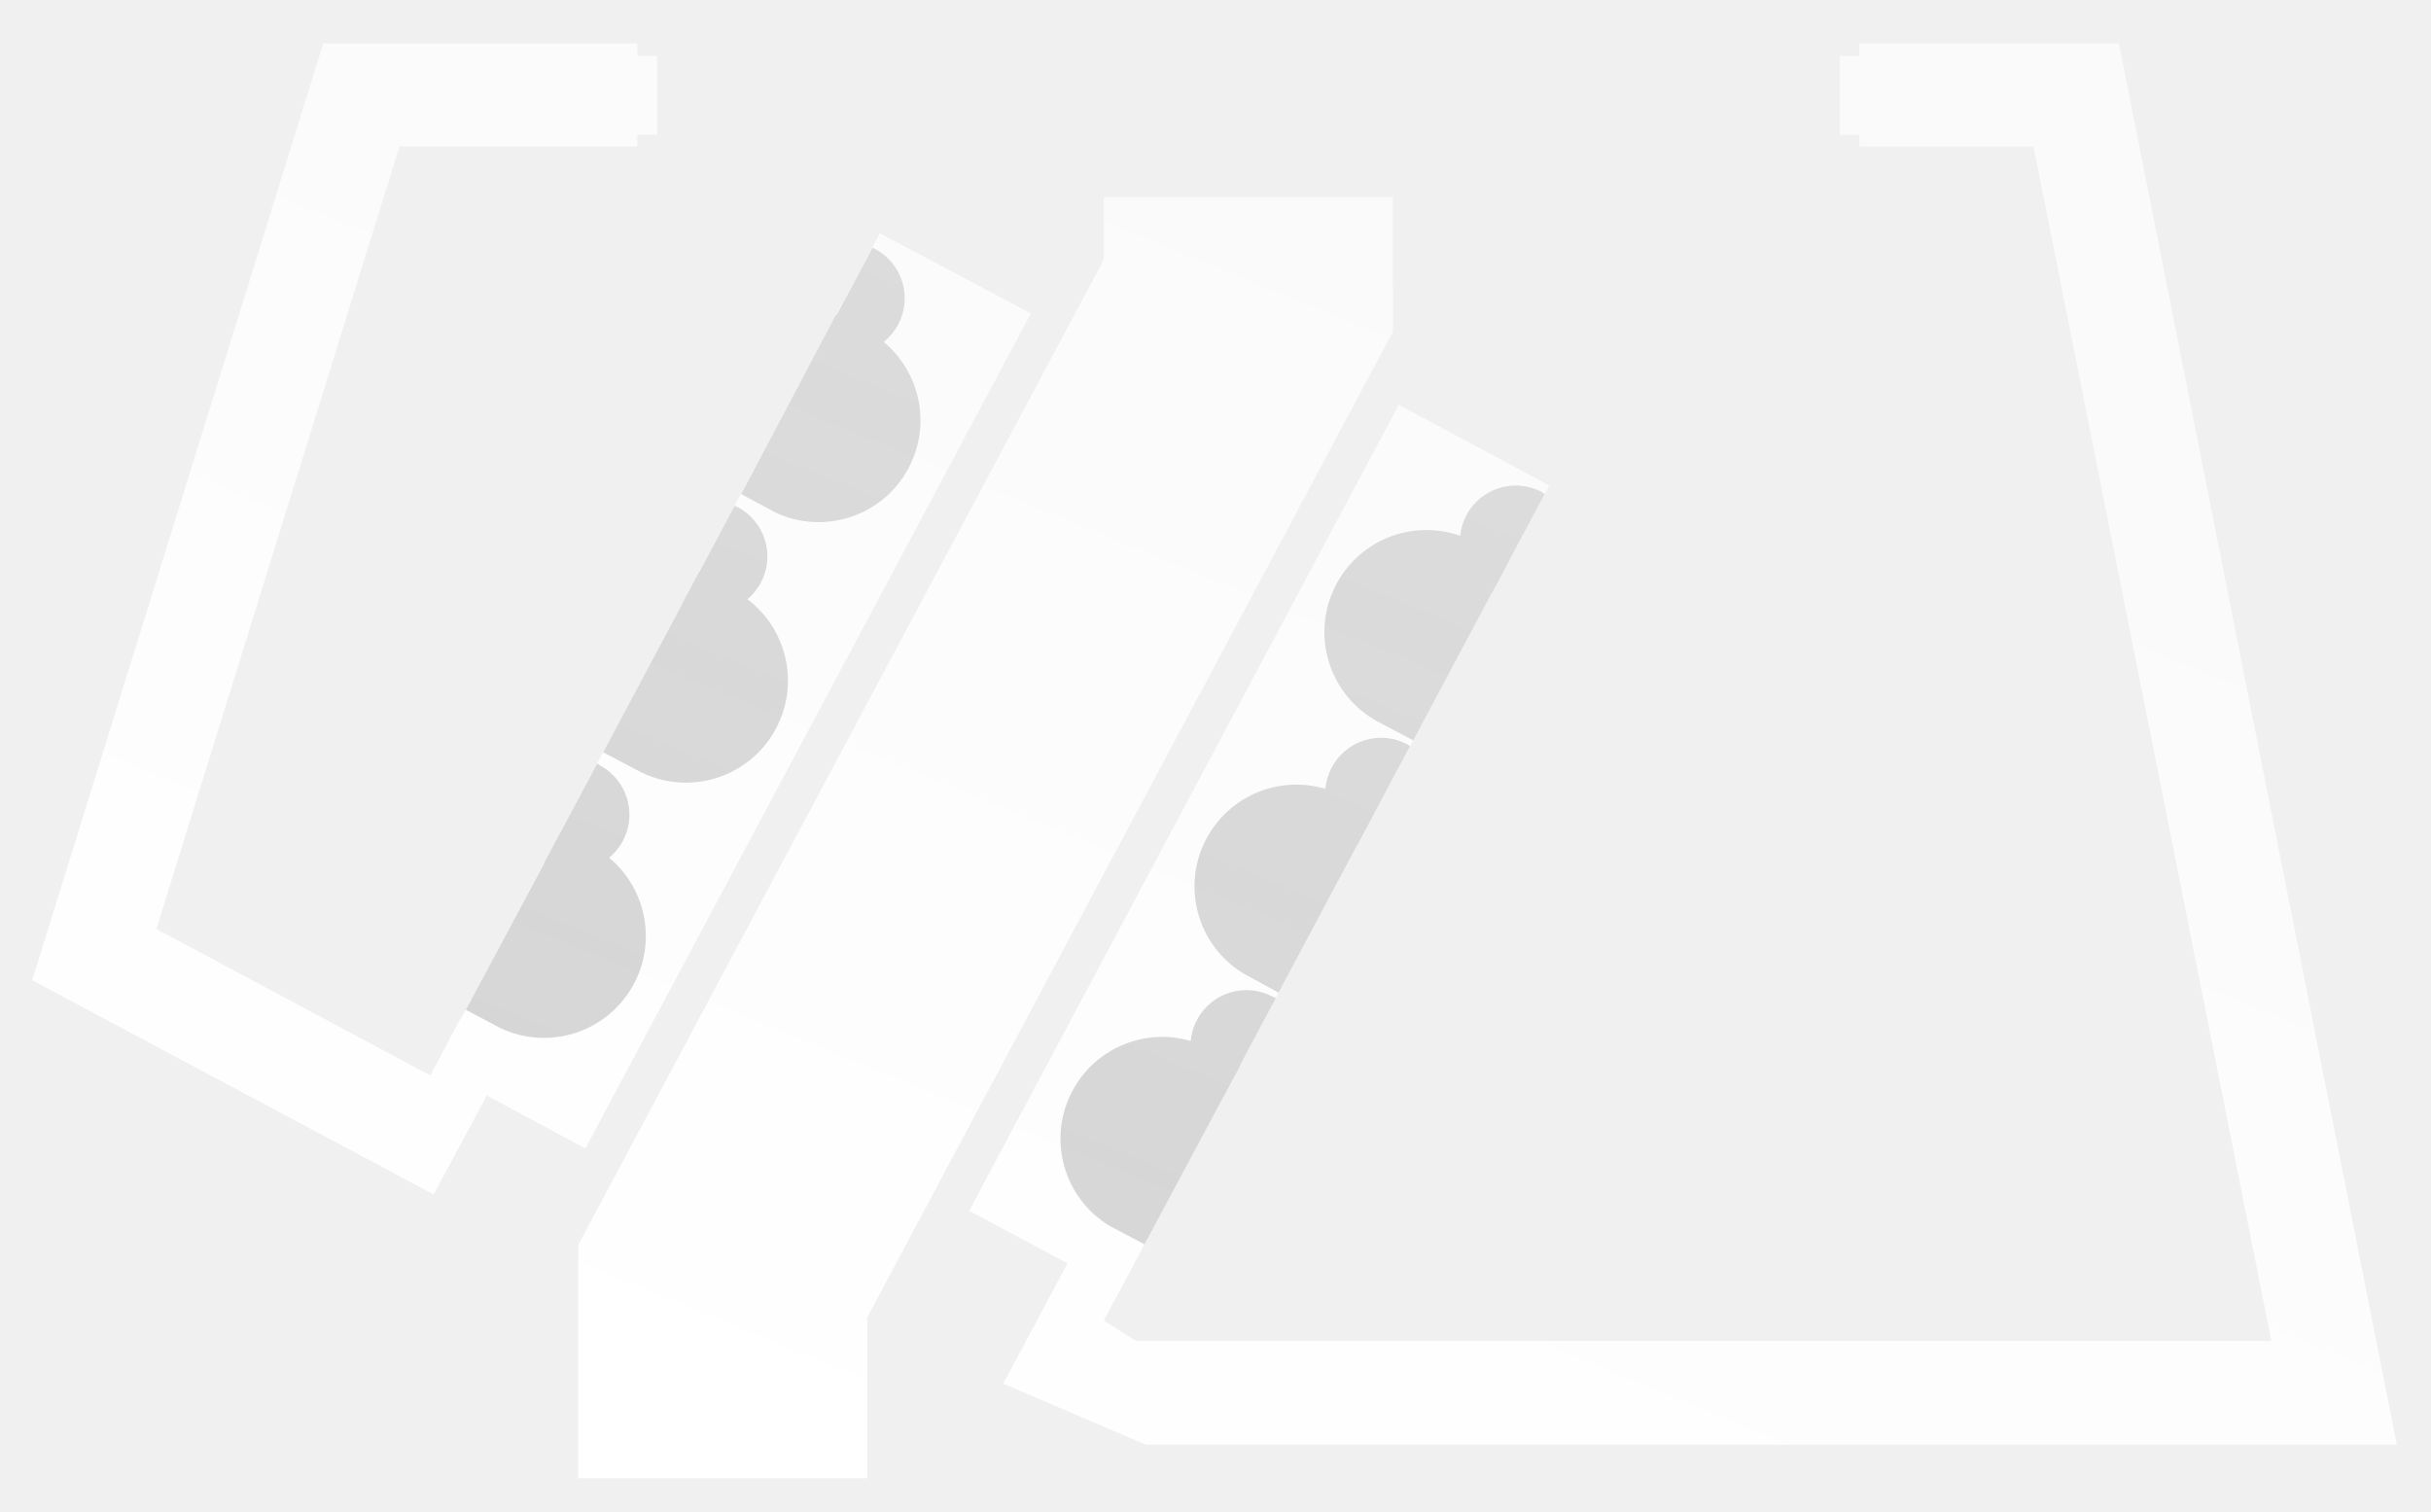
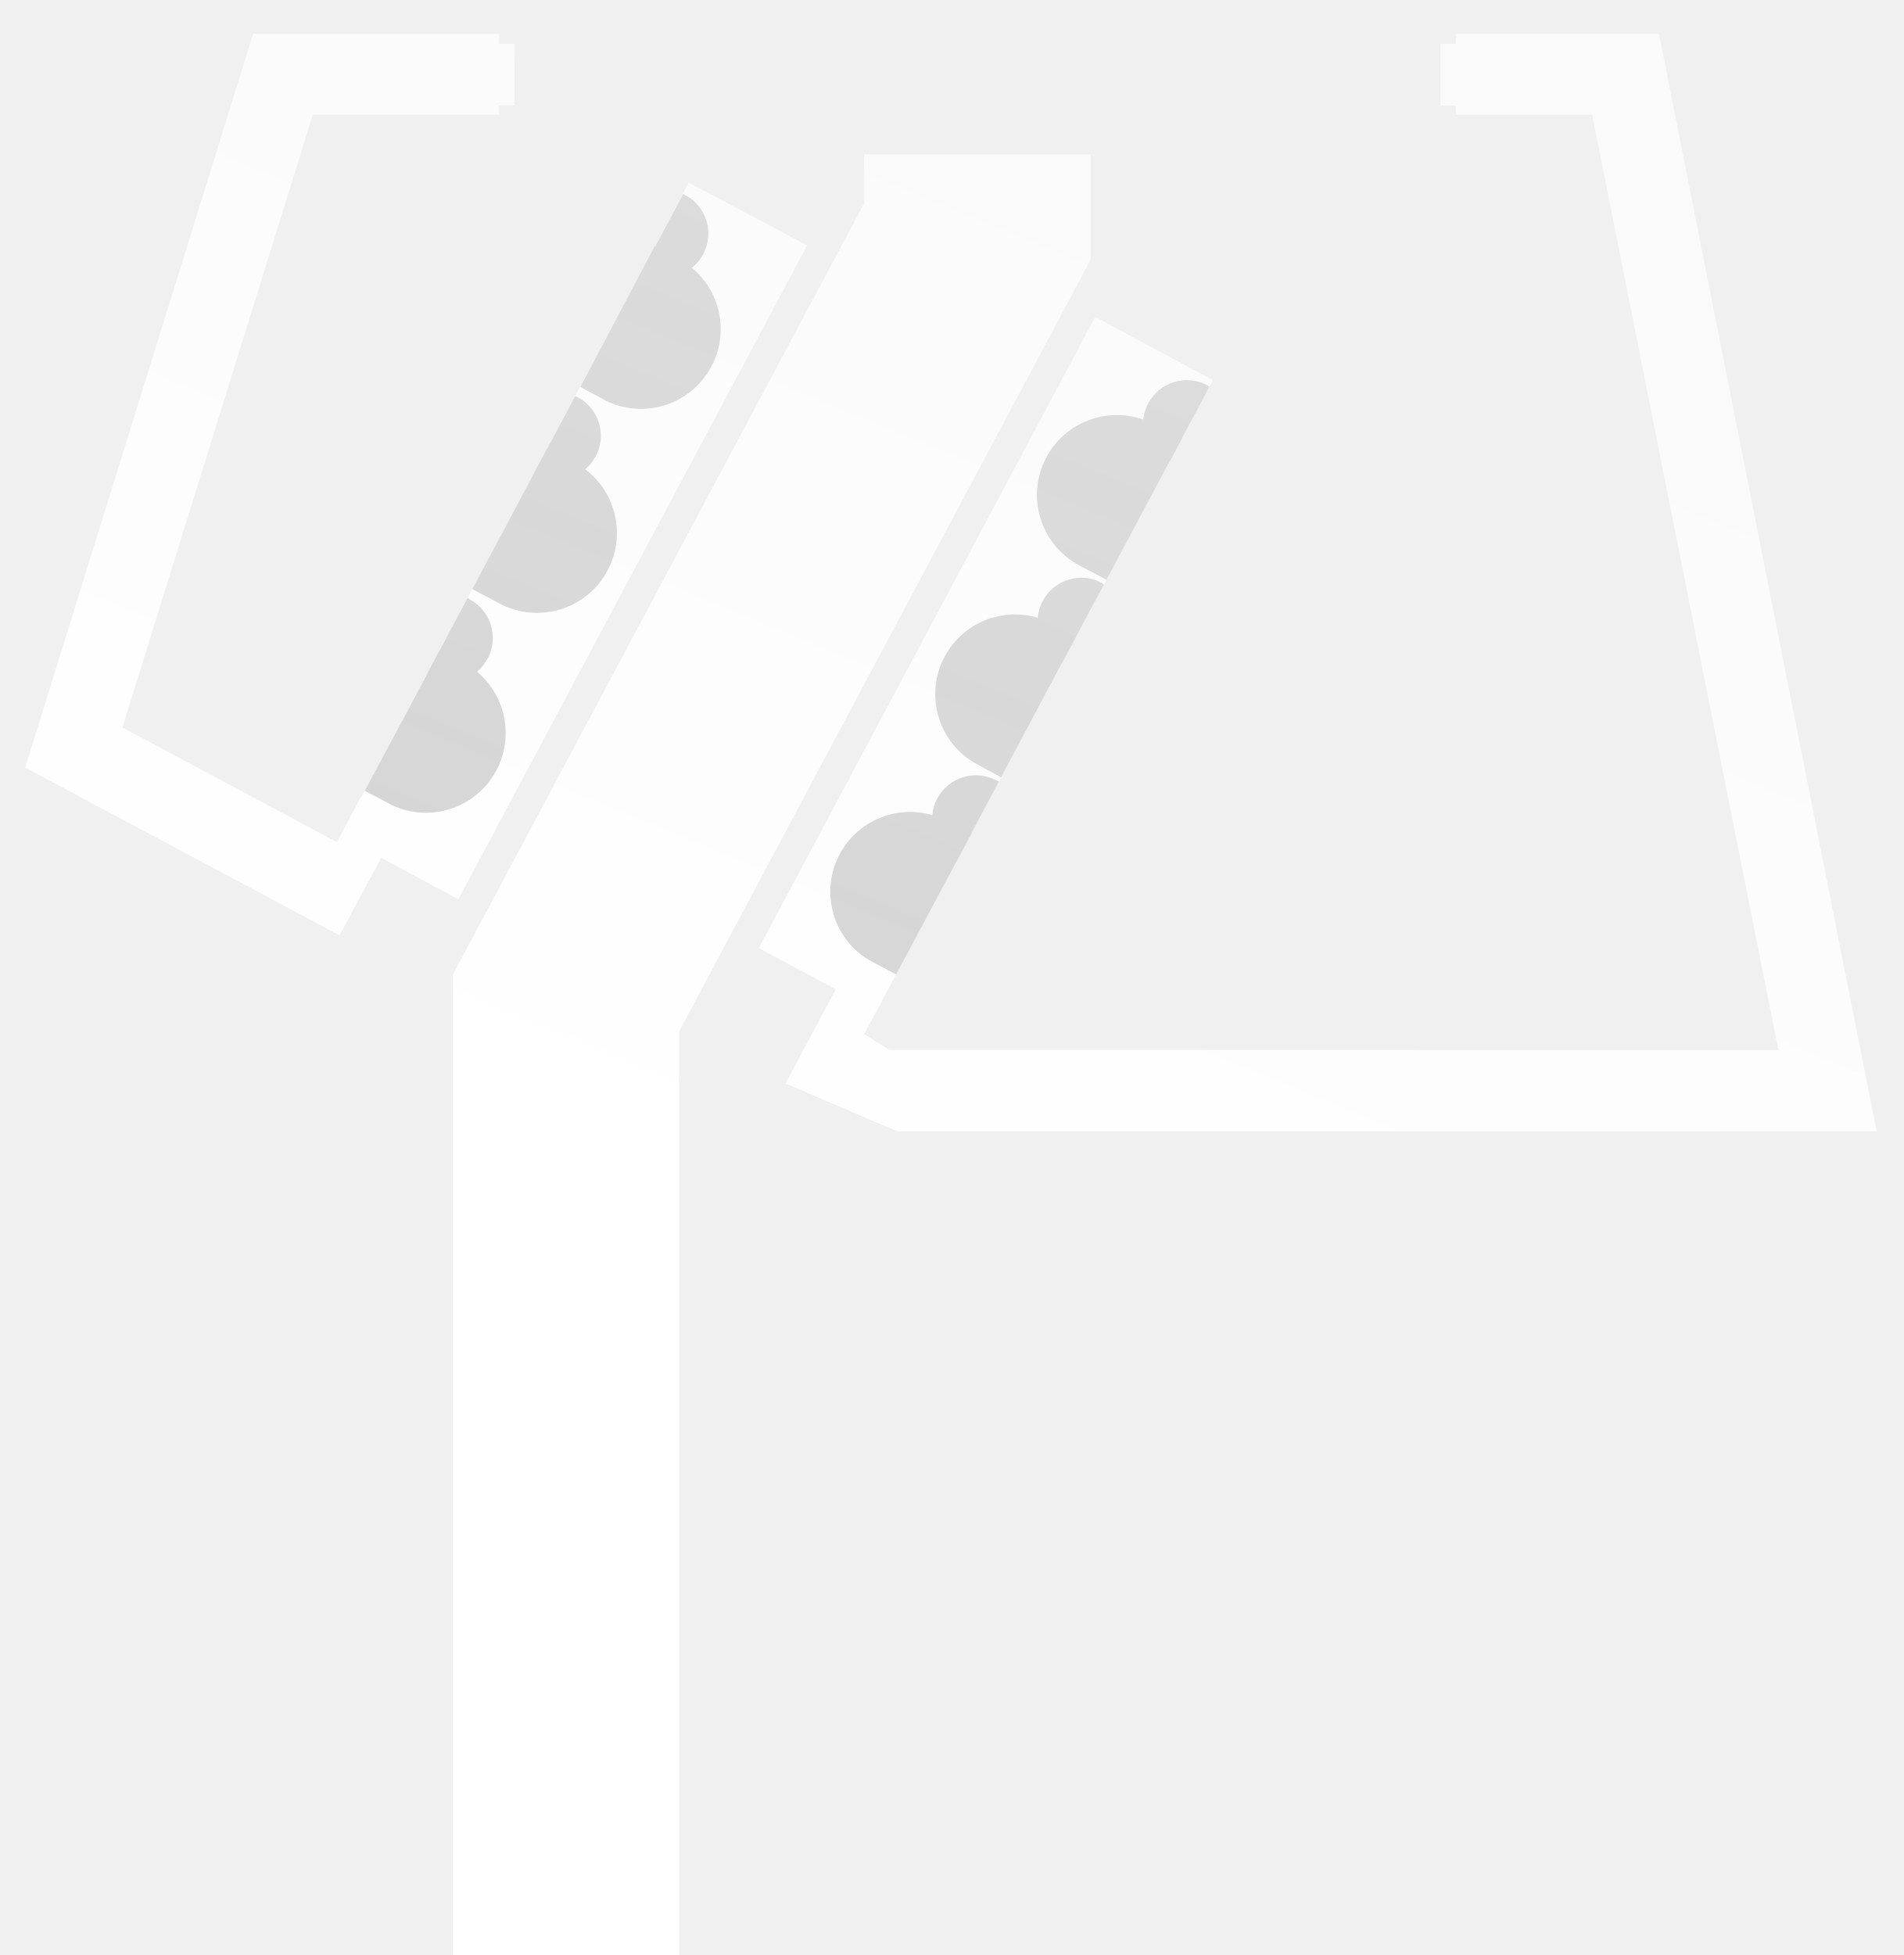
- <svg xmlns="http://www.w3.org/2000/svg" viewBox="-15 -12 37 23" fill="#fff">
+ <svg xmlns="http://www.w3.org/2000/svg" viewBox="-15 -12 37 38" fill="#fff">
  <defs>
    <linearGradient id="exhibition-descent-fall" gradientUnits="userSpaceOnUse" x1="-4" x2="4" y1="10.5" y2="-9">
      <stop offset="0" stop-color="#ffffff" />
      <stop offset="1" stop-color="#aeaeae" />
    </linearGradient>
    <mask id="exhibition-descent">
-       <rect x="-15" y="-12" width="37" height="23" fill="url(#exhibition-descent-fall)" />
+       <rect x="-15" y="-12" width="37" height="38" fill="url(#exhibition-descent-fall)" />
    </mask>
  </defs>
  <g mask="url(#exhibition-descent)">
    <path d="M -5 -11.15 H -5.3 V -11.34 H -10.08 L -14.51 2.92 L -8.4 6.18 L -7.19 3.93 L -7.99 3.5 L -8.45 4.37 L -12.62 2.14 L -8.92 -9.77 H -5.3 V -9.95 H -5 Z" />
    <path d="M 13 -11.15 H 13.3 V -11.34 H 17.25 L 21.48 9.99 H 2.44 L 0.27 9.06 L 1.46 6.83 L 2.25 7.25 L 1.8 8.1 L 2.29 8.41 H 19.57 L 15.95 -9.77 H 13.3 V -9.95 H 13 Z" />
-     <path d="M 6.2 -9 L 6.2 -6.95 L -1.8 8.05 L -1.8 10.5 L -6.2 10.5 L -6.2 6.95 L 1.8 -8.05 L 1.8 -9 Z" />
+     <path d="M 6.2 -9 L 6.2 -6.95 L -1.8 8.05 L -1.8 26 L -6.2 26 L -6.2 6.95 L 1.8 -8.05 L 1.8 -9 Z" />
    <path d="M 0.69 -7.23 L -6.09 5.48 L -8.38 4.25 L -1.61 -8.45 Z" />
    <path d="M 6.29 -5.84 L -0.25 6.43 L 2.04 7.65 L 8.58 -4.61 Z" />
    <g fill="#d4d4d4">
      <path d="M -1.72 -8.23 L -1.68 -8.21 A 0.85 0.85 0 0 1 -2.48 -6.71 L -2.52 -6.73 Z" />
      <path d="M -2.27 -7.22 L -1.74 -6.93 A 1.55 1.55 0 0 1 -3.2 -4.2 L -3.72 -4.48 Z" />
      <path d="M -3.82 -4.3 L -3.77 -4.28 A 0.85 0.85 0 0 1 -4.57 -2.78 L -4.62 -2.8 Z" />
      <path d="M -4.36 -3.29 L -3.83 -3.01 A 1.55 1.55 0 0 1 -5.29 -0.27 L -5.82 -0.55 Z" />
      <path d="M -5.91 -0.38 L -5.87 -0.35 A 0.85 0.85 0 0 1 -6.67 1.15 L -6.71 1.12 Z" />
      <path d="M -6.45 0.64 L -5.92 0.92 A 1.55 1.55 0 0 1 -7.38 3.65 L -7.91 3.37 Z" />
      <path d="M 8.51 -4.48 L 8.47 -4.51 A 0.85 0.85 0 0 0 7.67 -3.01 L 7.71 -2.98 Z" />
      <path d="M 7.97 -3.47 L 7.44 -3.75 A 1.55 1.55 0 0 0 5.98 -1.01 L 6.51 -0.73 Z" />
      <path d="M 6.46 -0.64 L 6.42 -0.67 A 0.85 0.85 0 0 0 5.62 0.83 L 5.66 0.86 Z" />
      <path d="M 5.92 0.37 L 5.39 0.09 A 1.55 1.55 0 0 0 3.93 2.82 L 4.46 3.11 Z" />
      <path d="M 4.42 3.19 L 4.37 3.17 A 0.85 0.85 0 0 0 3.57 4.67 L 3.62 4.69 Z" />
      <path d="M 3.88 4.21 L 3.35 3.93 A 1.55 1.55 0 0 0 1.89 6.66 L 2.42 6.94 Z" />
    </g>
  </g>
</svg>
